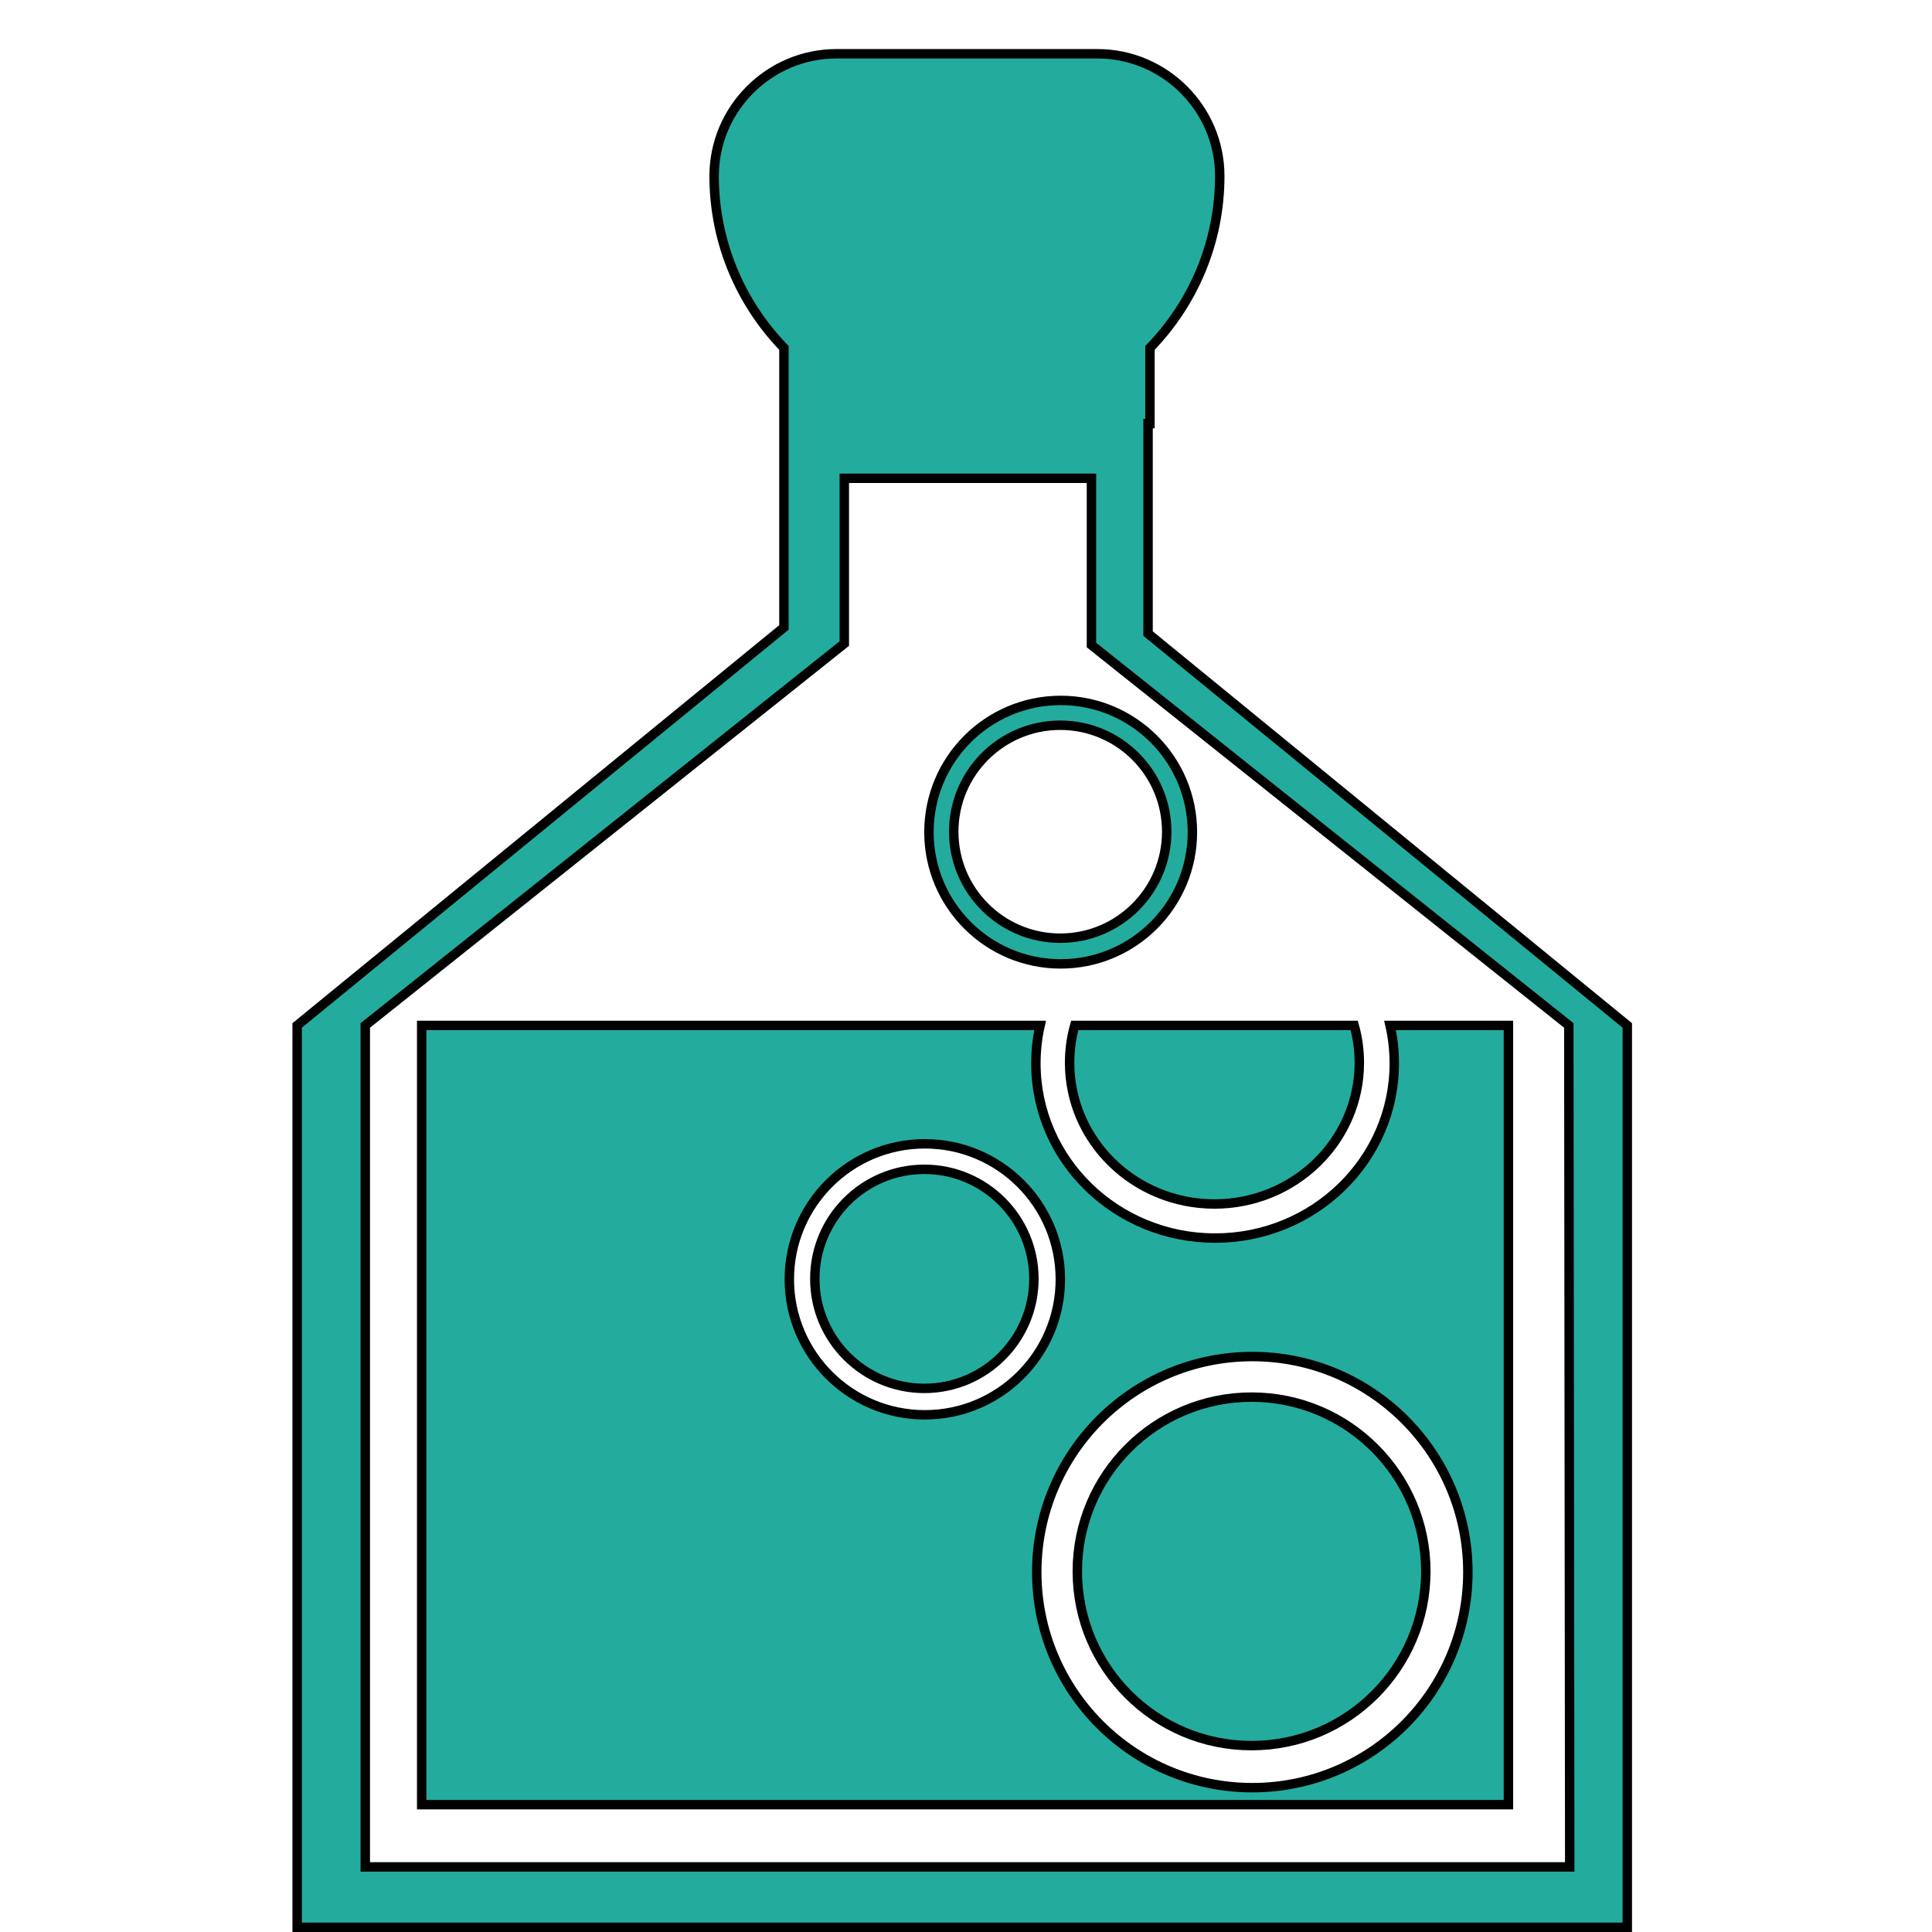
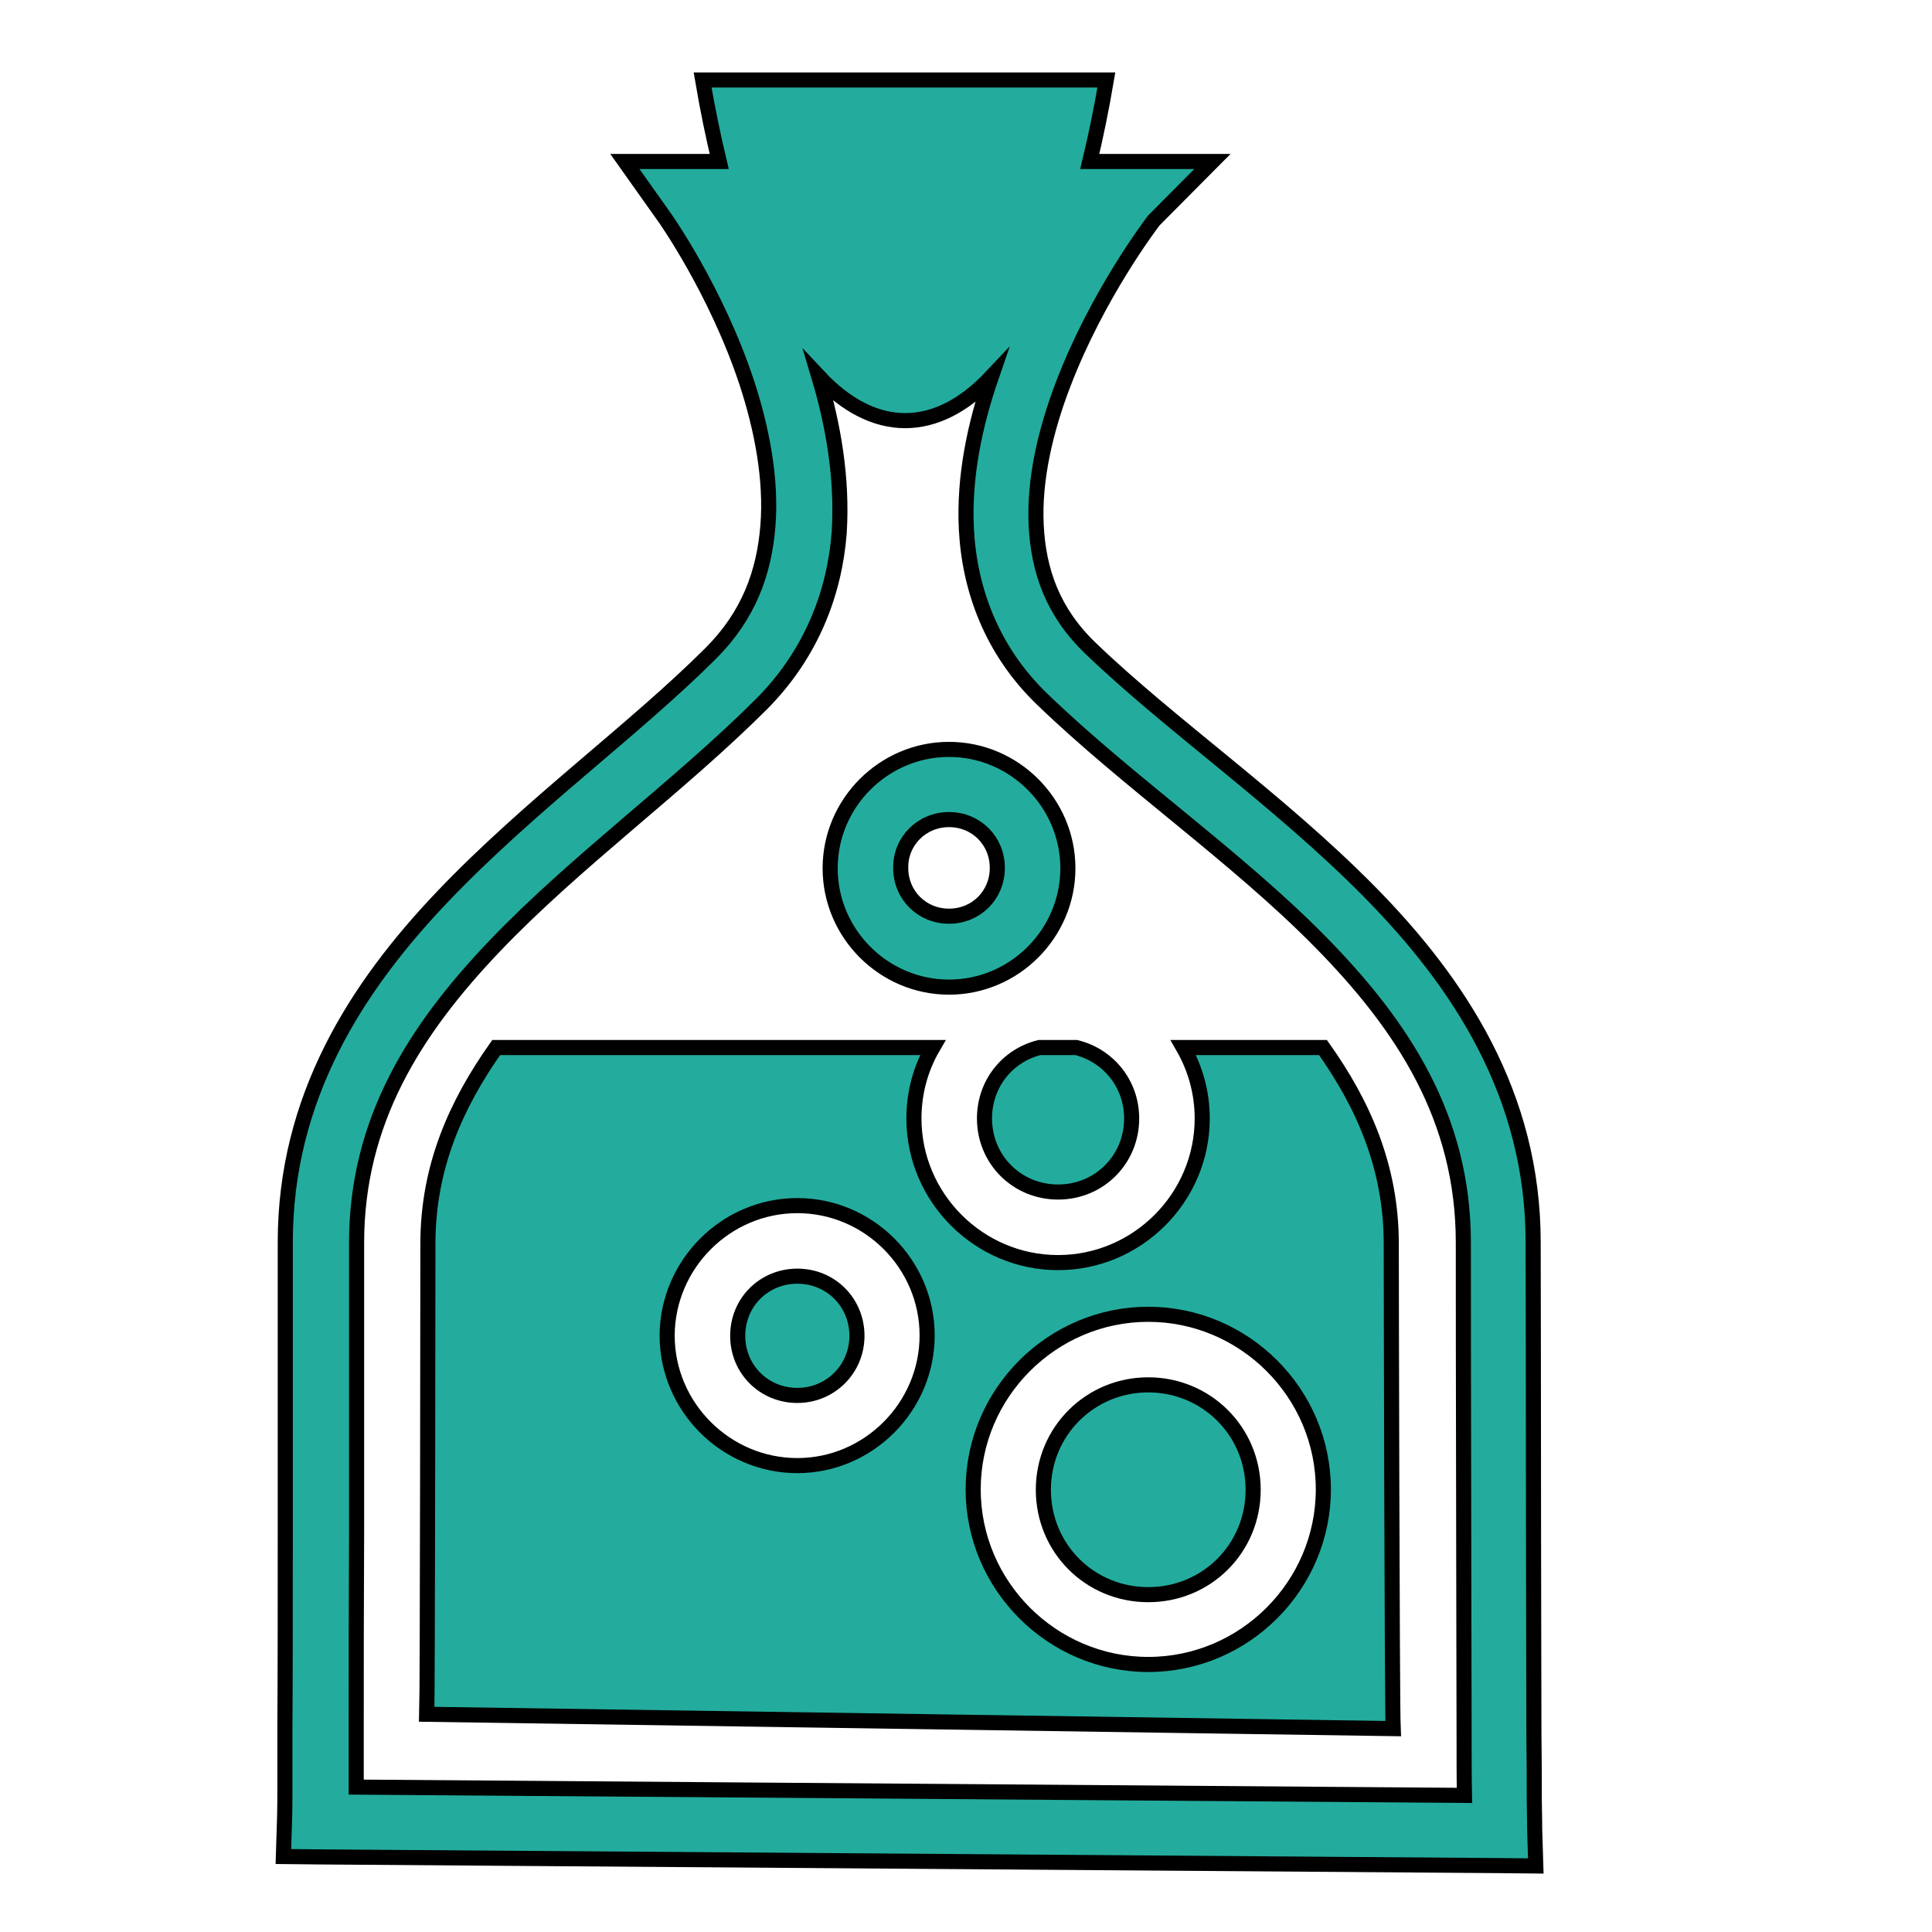
- <svg xmlns="http://www.w3.org/2000/svg" version="1.1" x="0px" y="0px" viewBox="0 0 1024 1024" style="enable-background:new 0 0 1024 1024;" xml:space="preserve">
+ <svg xmlns="http://www.w3.org/2000/svg" version="1.1" id="Слой_1" x="0px" y="0px" viewBox="0 0 512 512" style="enable-background:new 0 0 512 512;" xml:space="preserve">
  <style type="text/css">
- 	.st0{fill:#23AC9D;stroke:#000000;stroke-width:5;stroke-miterlimit:10;}
+ 	.st0{fill:#23AC9D;stroke:#000000;stroke-width:4;stroke-miterlimit:10;}
</style>
-   <g id="Слой_2">
-     <path class="st0" d="M608.5,335.82V224.5h1v-40.11c22.88-23.64,37-55.8,37-91.09c0-35.64-29.16-64.8-64.8-64.8H443.3   c-17.82,0-34.02,7.29-45.76,19.04C385.79,59.28,378.5,75.48,378.5,93.3c0,35.29,14.12,67.45,37,91.09v148.16l-258,210.95v478h705   v-478L608.5,335.82z M193.61,989.5v-446l240.84-192l13.05-10.4v-87.6h131v88.38l12.07,9.62l240.93,192l0.49,446H193.61z" />
-     <path class="st0" d="M755.71,832.85c0,51.01-41.35,92.36-92.36,92.36c-51.01,0-92.35-41.35-92.35-92.36s41.34-92.35,92.35-92.35   C714.36,740.5,755.71,781.84,755.71,832.85z" />
-     <path class="st0" d="M663.75,947.5c-63.1,0-114.25-51.15-114.25-114.25S600.65,719,663.75,719S778,770.15,778,833.25   S726.85,947.5,663.75,947.5z M490.18,749.88c-39.67,0-71.82-32.15-71.82-71.82c0-39.66,32.15-71.82,71.82-71.82   c39.66,0,71.82,32.16,71.82,71.82C562,717.73,529.84,749.88,490.18,749.88z M489.93,619.76c-32.07,0-58.06,25.99-58.06,58.05   c0,32.07,25.99,58.06,58.06,58.06s58.06-25.99,58.06-58.06C547.99,645.75,522,619.76,489.93,619.76z M736.75,543.5   c1.48,6.47,2.25,13.2,2.25,20.1c0,51.14-42.53,92.61-94.98,92.61c-52.46,0-94.98-41.47-94.98-92.61c0-6.9,0.77-13.63,2.25-20.1   H223.5v413h576v-413H736.75z M643.69,638.14c42.4,0,76.78-33.51,76.78-74.86c0-6.85-0.94-13.48-2.71-19.78H569.62   c-1.77,6.3-2.71,12.93-2.71,19.78C566.91,604.63,601.28,638.14,643.69,638.14z" />
-     <path class="st0" d="M562.18,371.24c-38.56,0-69.82,31.26-69.82,69.82s31.26,69.82,69.82,69.82c38.56,0,69.82-31.26,69.82-69.82   S600.74,371.24,562.18,371.24z M561.94,497.26c-31.17,0-56.44-25.27-56.44-56.44s25.27-56.44,56.44-56.44s56.44,25.27,56.44,56.44   S593.11,497.26,561.94,497.26z" />
+   <g transform="translate(0,0)">
+     <path class="st0" d="M186.2,21.2c1.3,7.7,2.8,14.9,4.4,21.6h-25l10.5,14.8c0,0,13.7,19.3,21.8,43.8c4,12.2,6.6,25.6,5.6,38   c-1,12.4-5.1,23.7-15.1,33.7c-20.3,20.3-47.9,40.2-71,64.4c-23.1,24.2-41.8,53.5-41.8,91.7c0,2,0,39.5,0,76.8   c0,18.7,0,37.3-0.1,51.6c0,7.1,0,13.2,0,17.5c0,4.4-0.1,7.6-0.1,7.3l-0.3,9.6l9.6,0.1l312.5,2.3l9.8,0.1l-0.3-9.8   c0,0.2,0-3.1-0.1-7.6c0-4.5,0-10.6-0.1-17.8c0-14.4-0.1-33.3-0.1-52.2c0-37.7-0.1-75.5-0.1-77.9c0-39-19.5-68.7-43.5-93   c-24-24.3-52.7-44.1-73.8-64.4c-10-9.6-13.8-20.5-14.4-32.6c-0.6-12.1,2.5-25.3,7.2-37.5c9-23.5,23-42,24-43.3l15.5-15.6h-32.5   c1.6-6.7,3.1-13.9,4.4-21.6H186.2z M217,99.8c14.5,15.5,31.1,15.6,45.7,0.1c-4.3,12.5-7.3,26.3-6.6,40.3   c0.8,15.8,6.6,32.1,20.1,45.1v0c22.7,21.9,51.2,41.5,73.5,64.1c22.3,22.6,38.1,47.1,38.1,79.9c0,2.5,0,40.2,0.1,78   c0,18.9,0.1,37.7,0.1,52.2c0,6.6,0,11.9,0.1,16.3l-293.7-2.2c0-4.2,0-9.4,0-15.8c0-14.3,0-32.9,0.1-51.6c0-37.4,0-74.7,0-76.8   c0-32.1,15.2-56.3,36.7-78.8c21.4-22.4,48.8-42.2,70.7-64.1c13.2-13.3,19.3-29.5,20.5-45.4C223.3,126.6,220.8,112.5,217,99.8   L217,99.8z M251.5,198.6c-17.3,0-31.5,14.2-31.5,31.5c0,17.3,14.2,31.5,31.5,31.5c17.3,0,31.5-14.2,31.5-31.5   C283,212.8,268.8,198.6,251.5,198.6L251.5,198.6z M251.5,217.2c7.2,0,12.8,5.6,12.8,12.8c0,7.2-5.6,12.8-12.8,12.8   c-7.2,0-12.8-5.6-12.8-12.8C238.6,222.9,244.3,217.2,251.5,217.2L251.5,217.2z M131.5,277.6c-10.6,15-18.1,31.6-18.1,52   c0,5.3-0.1,119.6-0.3,124.7l256.1,3.8c-0.3-6.4-0.5-121.9-0.5-128.5c0-20.4-7.5-37.1-18.1-52h-37c3.2,5.6,5,12,5,18.8   c0,21-17.2,38.2-38.2,38.2c-21,0-38.2-17.2-38.2-38.2c0-6.8,1.8-13.3,5-18.8L131.5,277.6L131.5,277.6z M275.5,277.6   c-8.5,2.1-14.6,9.6-14.6,18.8c0,10.9,8.6,19.5,19.5,19.5c10.9,0,19.5-8.6,19.5-19.5c0-9.2-6.2-16.7-14.7-18.8L275.5,277.6   L275.5,277.6z M211.3,319.5c18.9,0,34.4,15.5,34.4,34.4c0,18.9-15.5,34.5-34.4,34.5s-34.5-15.5-34.5-34.5   C176.9,335,192.4,319.5,211.3,319.5L211.3,319.5z M211.3,338.2c-8.8,0-15.8,6.9-15.8,15.8s7,15.8,15.8,15.8s15.8-7,15.8-15.8   S220.2,338.2,211.3,338.2z M304.3,348.3c25.5,0,46.4,20.9,46.4,46.4c0,25.5-20.9,46.4-46.4,46.4c-25.5,0-46.4-20.9-46.4-46.4   C257.9,369.2,278.8,348.3,304.3,348.3L304.3,348.3z M304.3,367c-15.4,0-27.8,12.3-27.8,27.8s12.3,27.8,27.8,27.8   s27.8-12.3,27.8-27.8C332.1,379.3,319.7,367,304.3,367z" />
  </g>
-   <g id="Слой_3">
- </g>
</svg>
